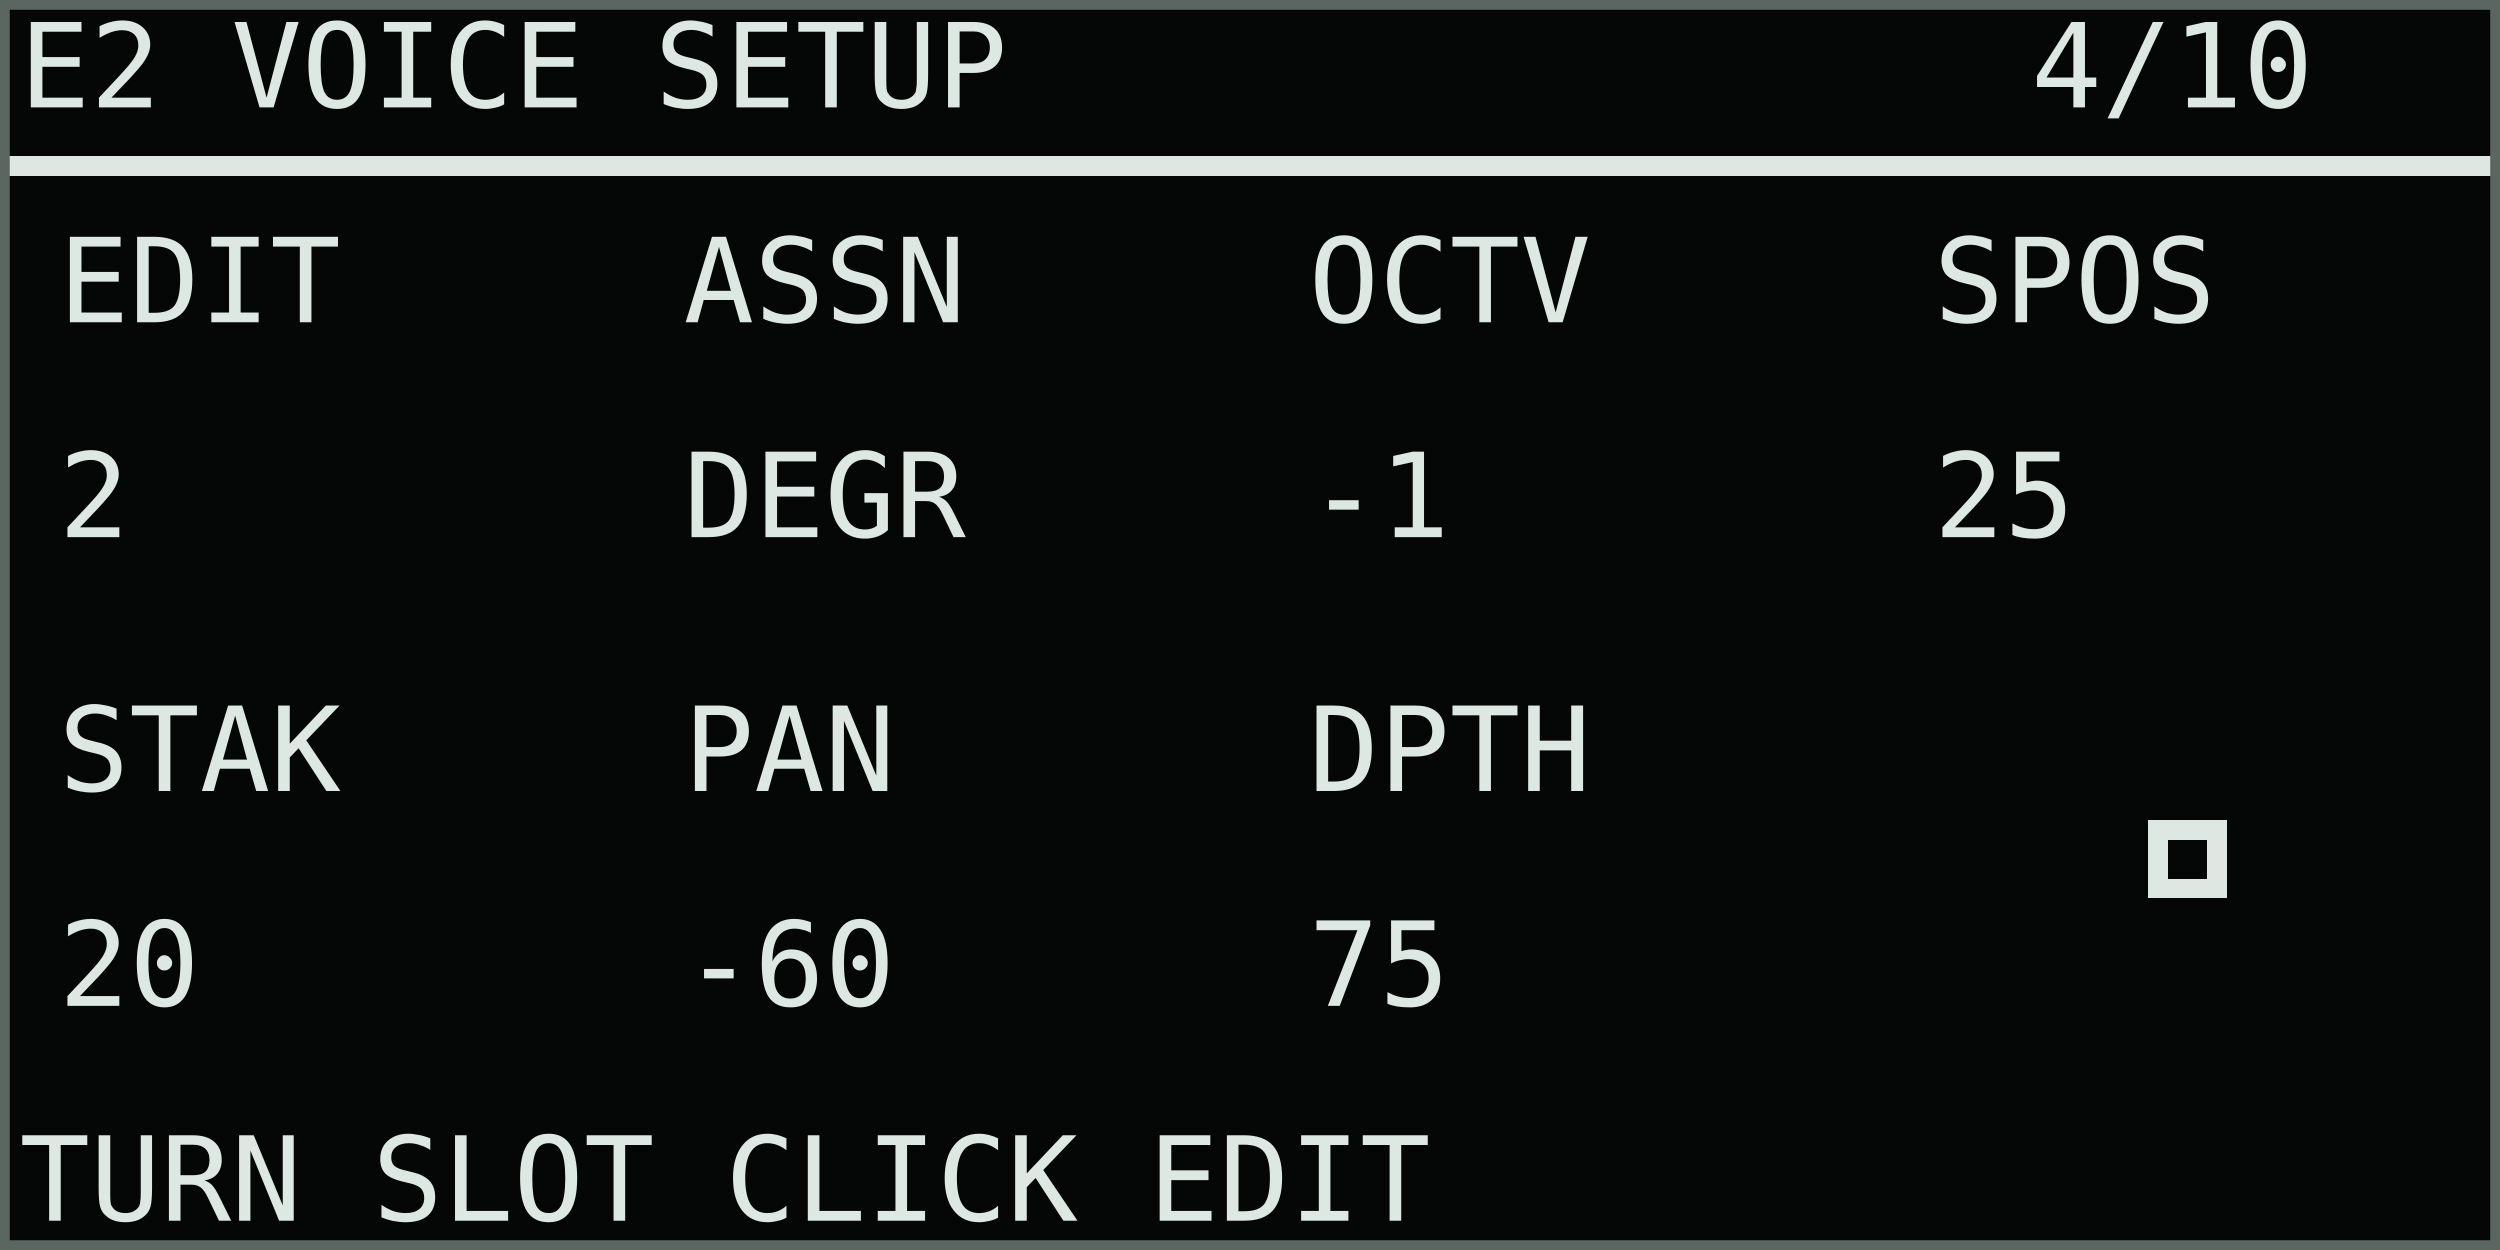
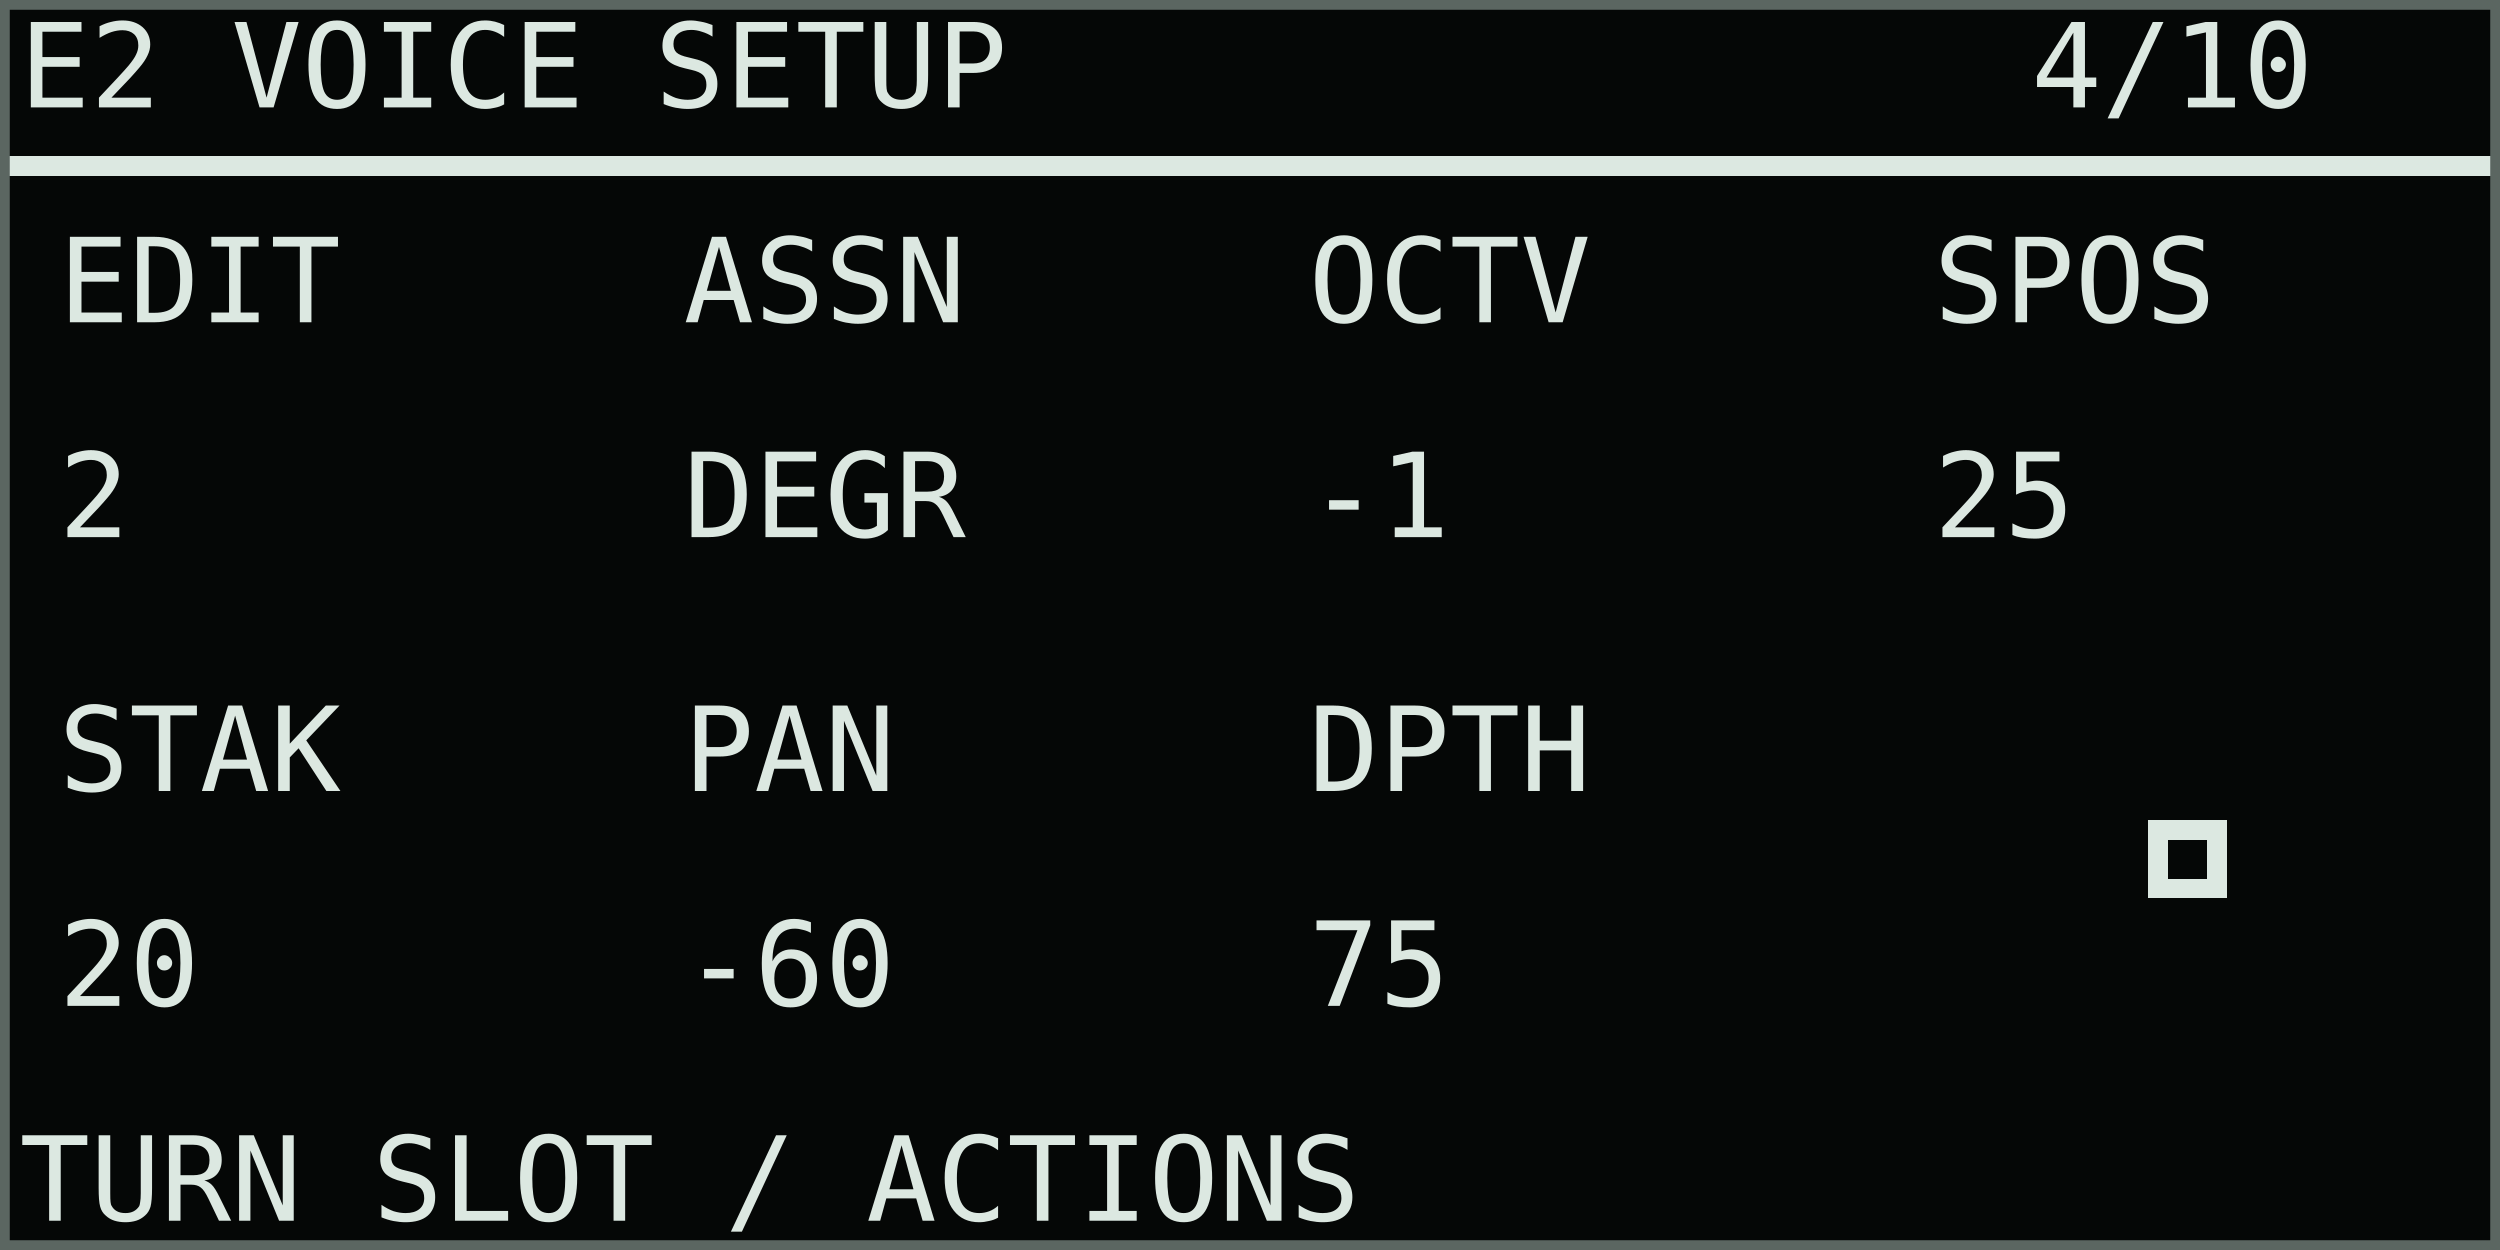
<svg xmlns="http://www.w3.org/2000/svg" width="768" height="384" viewBox="0 0 128 64" role="img" aria-labelledby="title desc">
  <rect width="128" height="64" fill="#050706" />
  <g shape-rendering="crispEdges" font-family="DejaVu Sans Mono, IBM Plex Mono, monospace" font-size="6" font-style="normal" font-weight="400" text-rendering="geometricPrecision">
    <text x="1" y="5.5" fill="#dce8e1">E2 VOICE SETUP</text>
    <text x="104" y="5.5" fill="#dce8e1">4/10</text>
    <rect x="0" y="8" width="128" height="1" fill="#dce8e1" />
    <text x="3" y="16.5" fill="#dce8e1">EDIT</text>
    <text x="3" y="27.5" fill="#dce8e1">2</text>
    <text x="35" y="16.5" fill="#dce8e1">ASSN</text>
    <text x="35" y="27.5" fill="#dce8e1">DEGR</text>
    <text x="67" y="16.5" fill="#dce8e1">OCTV</text>
    <text x="67" y="27.5" fill="#dce8e1">-1</text>
    <text x="99" y="16.5" fill="#dce8e1">SPOS</text>
    <text x="99" y="27.5" fill="#dce8e1">25</text>
    <text x="3" y="40.5" fill="#dce8e1">STAK</text>
    <text x="3" y="51.5" fill="#dce8e1">20</text>
    <text x="35" y="40.5" fill="#dce8e1">PAN</text>
    <text x="35" y="51.5" fill="#dce8e1">-60</text>
    <text x="67" y="40.5" fill="#dce8e1">DPTH</text>
    <text x="67" y="51.5" fill="#dce8e1">75</text>
    <rect x="110" y="42" width="4" height="4" fill="#dce8e1" />
    <rect x="111" y="43" width="2" height="2" fill="#050706" />
-     <text x="1" y="62.5" fill="#dce8e1">TURN SLOT CLICK EDIT</text>
+     <text x="1" y="62.5" fill="#dce8e1">TURN SLOT / ACTIONS</text>
  </g>
  <rect x="0.25" y="0.25" width="127.5" height="63.5" fill="none" stroke="#5b6661" stroke-width="0.5" />
</svg>
